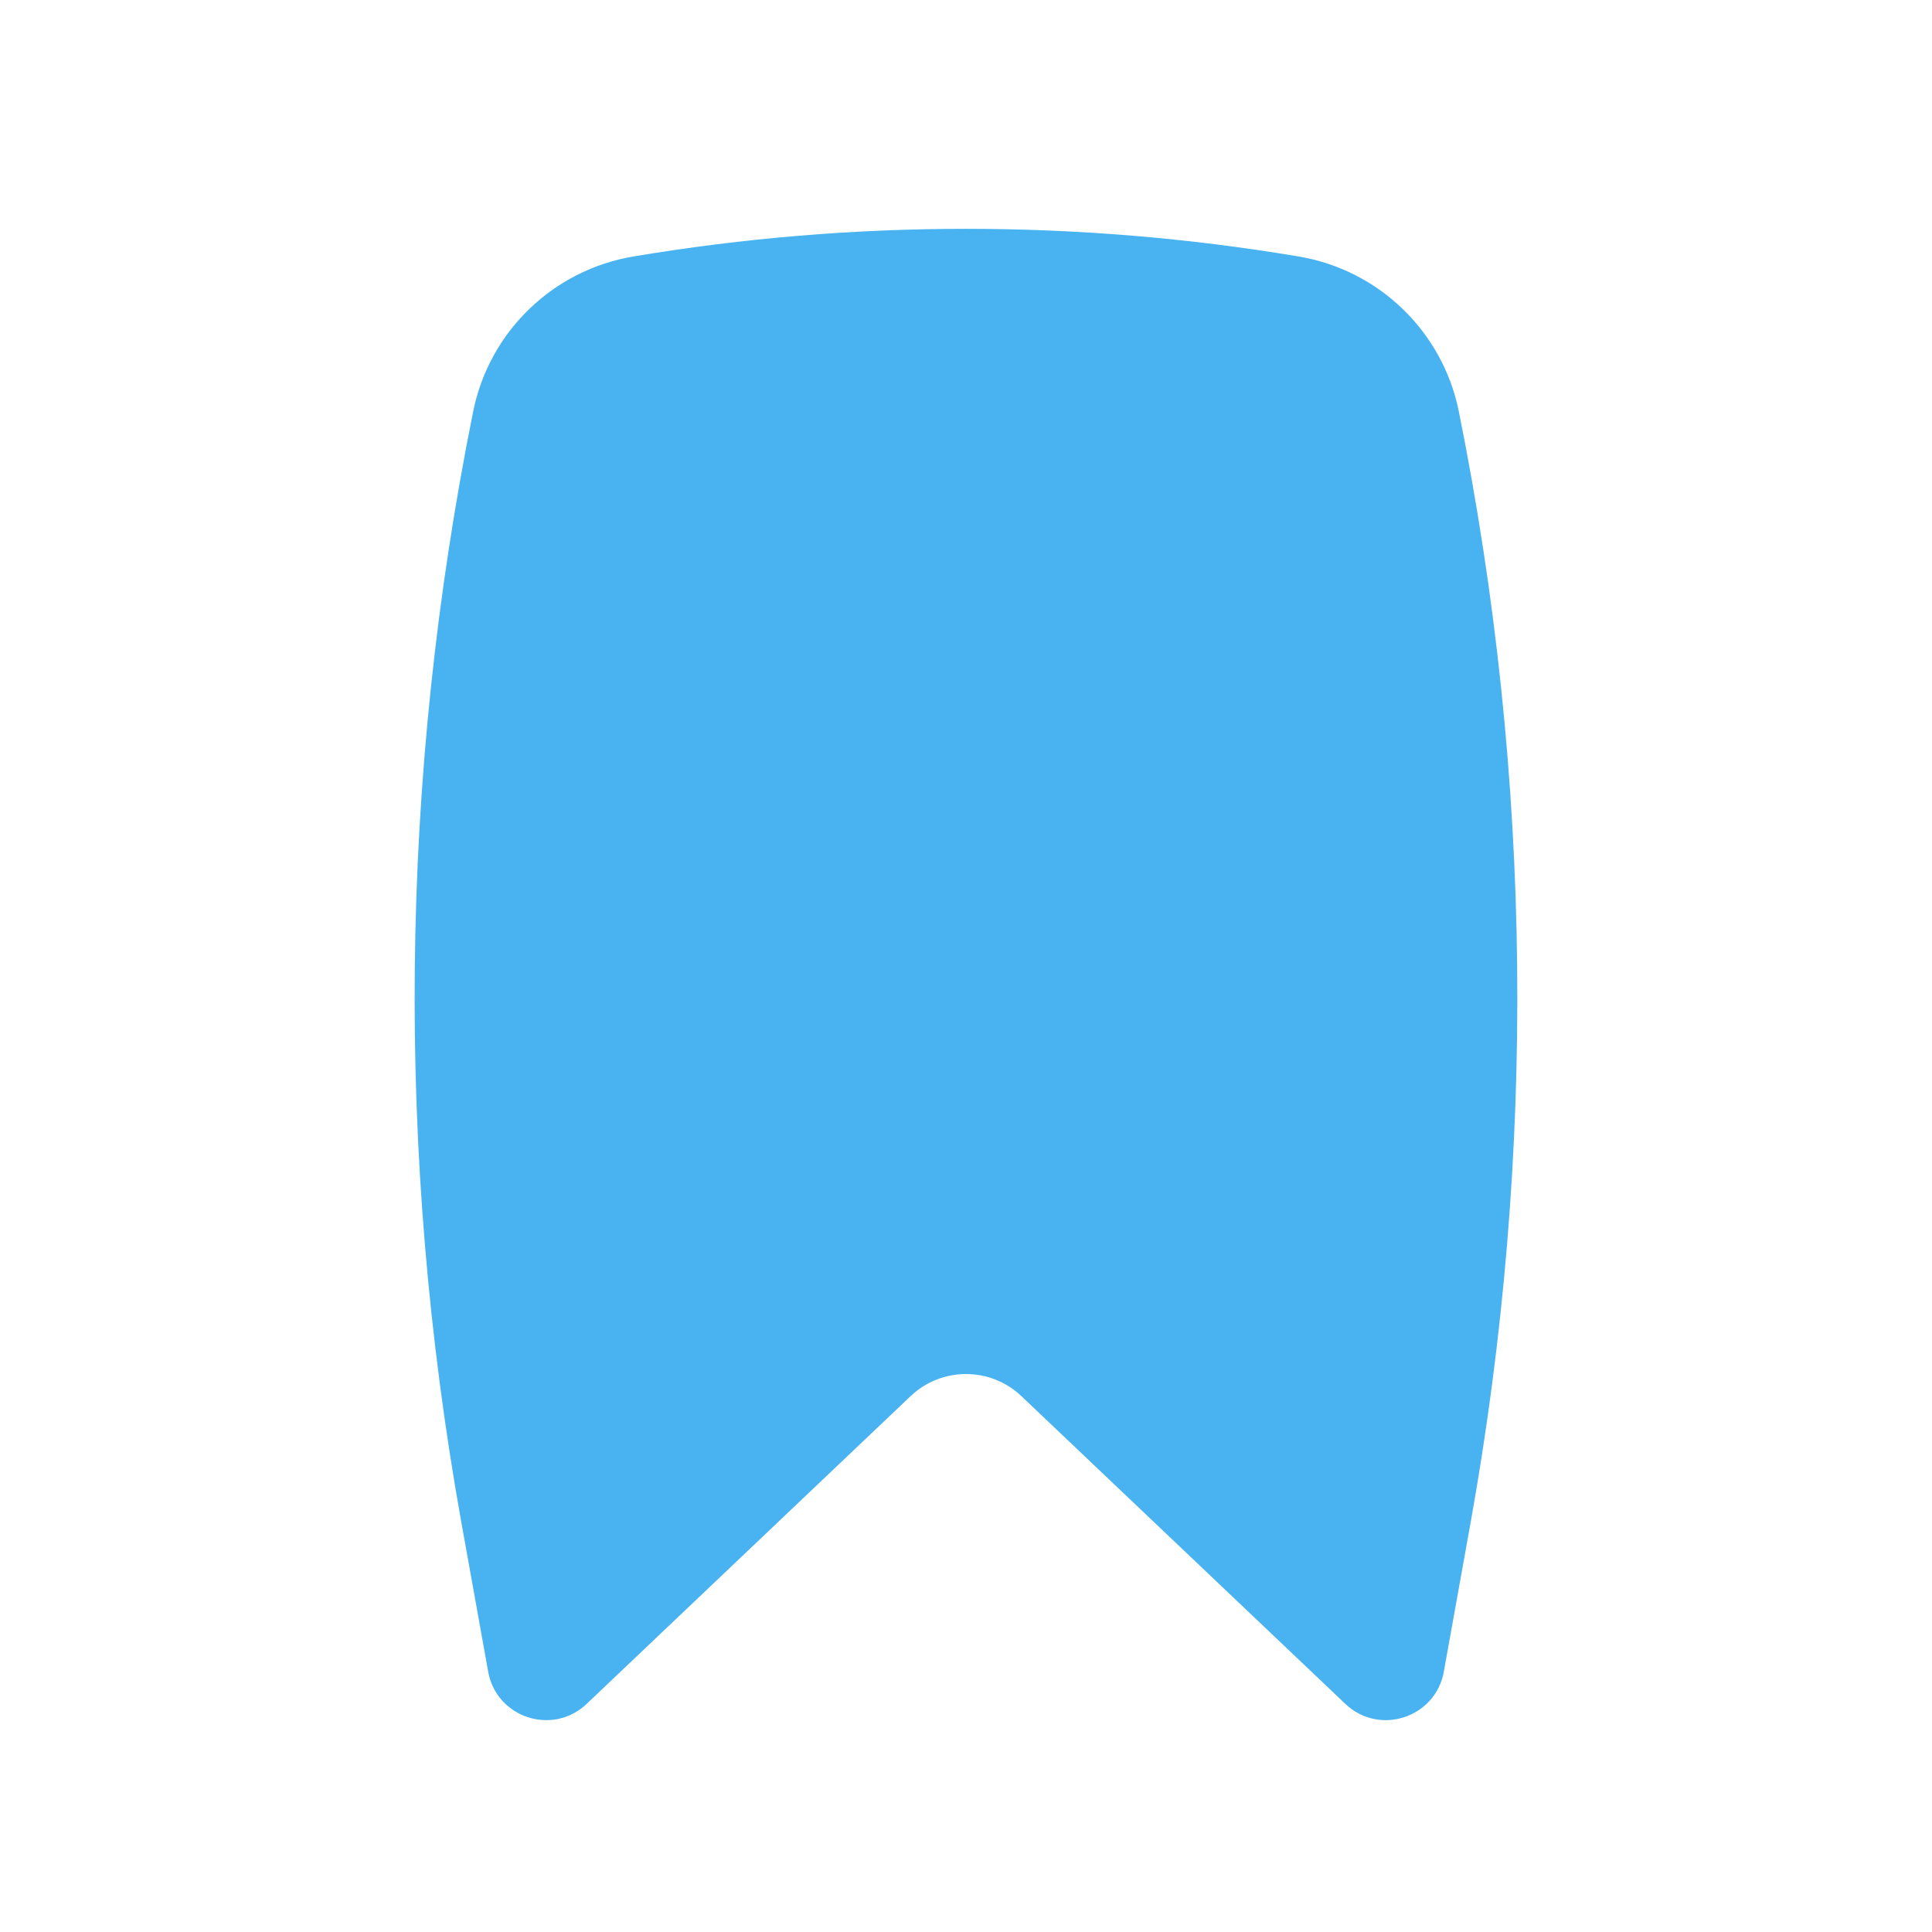
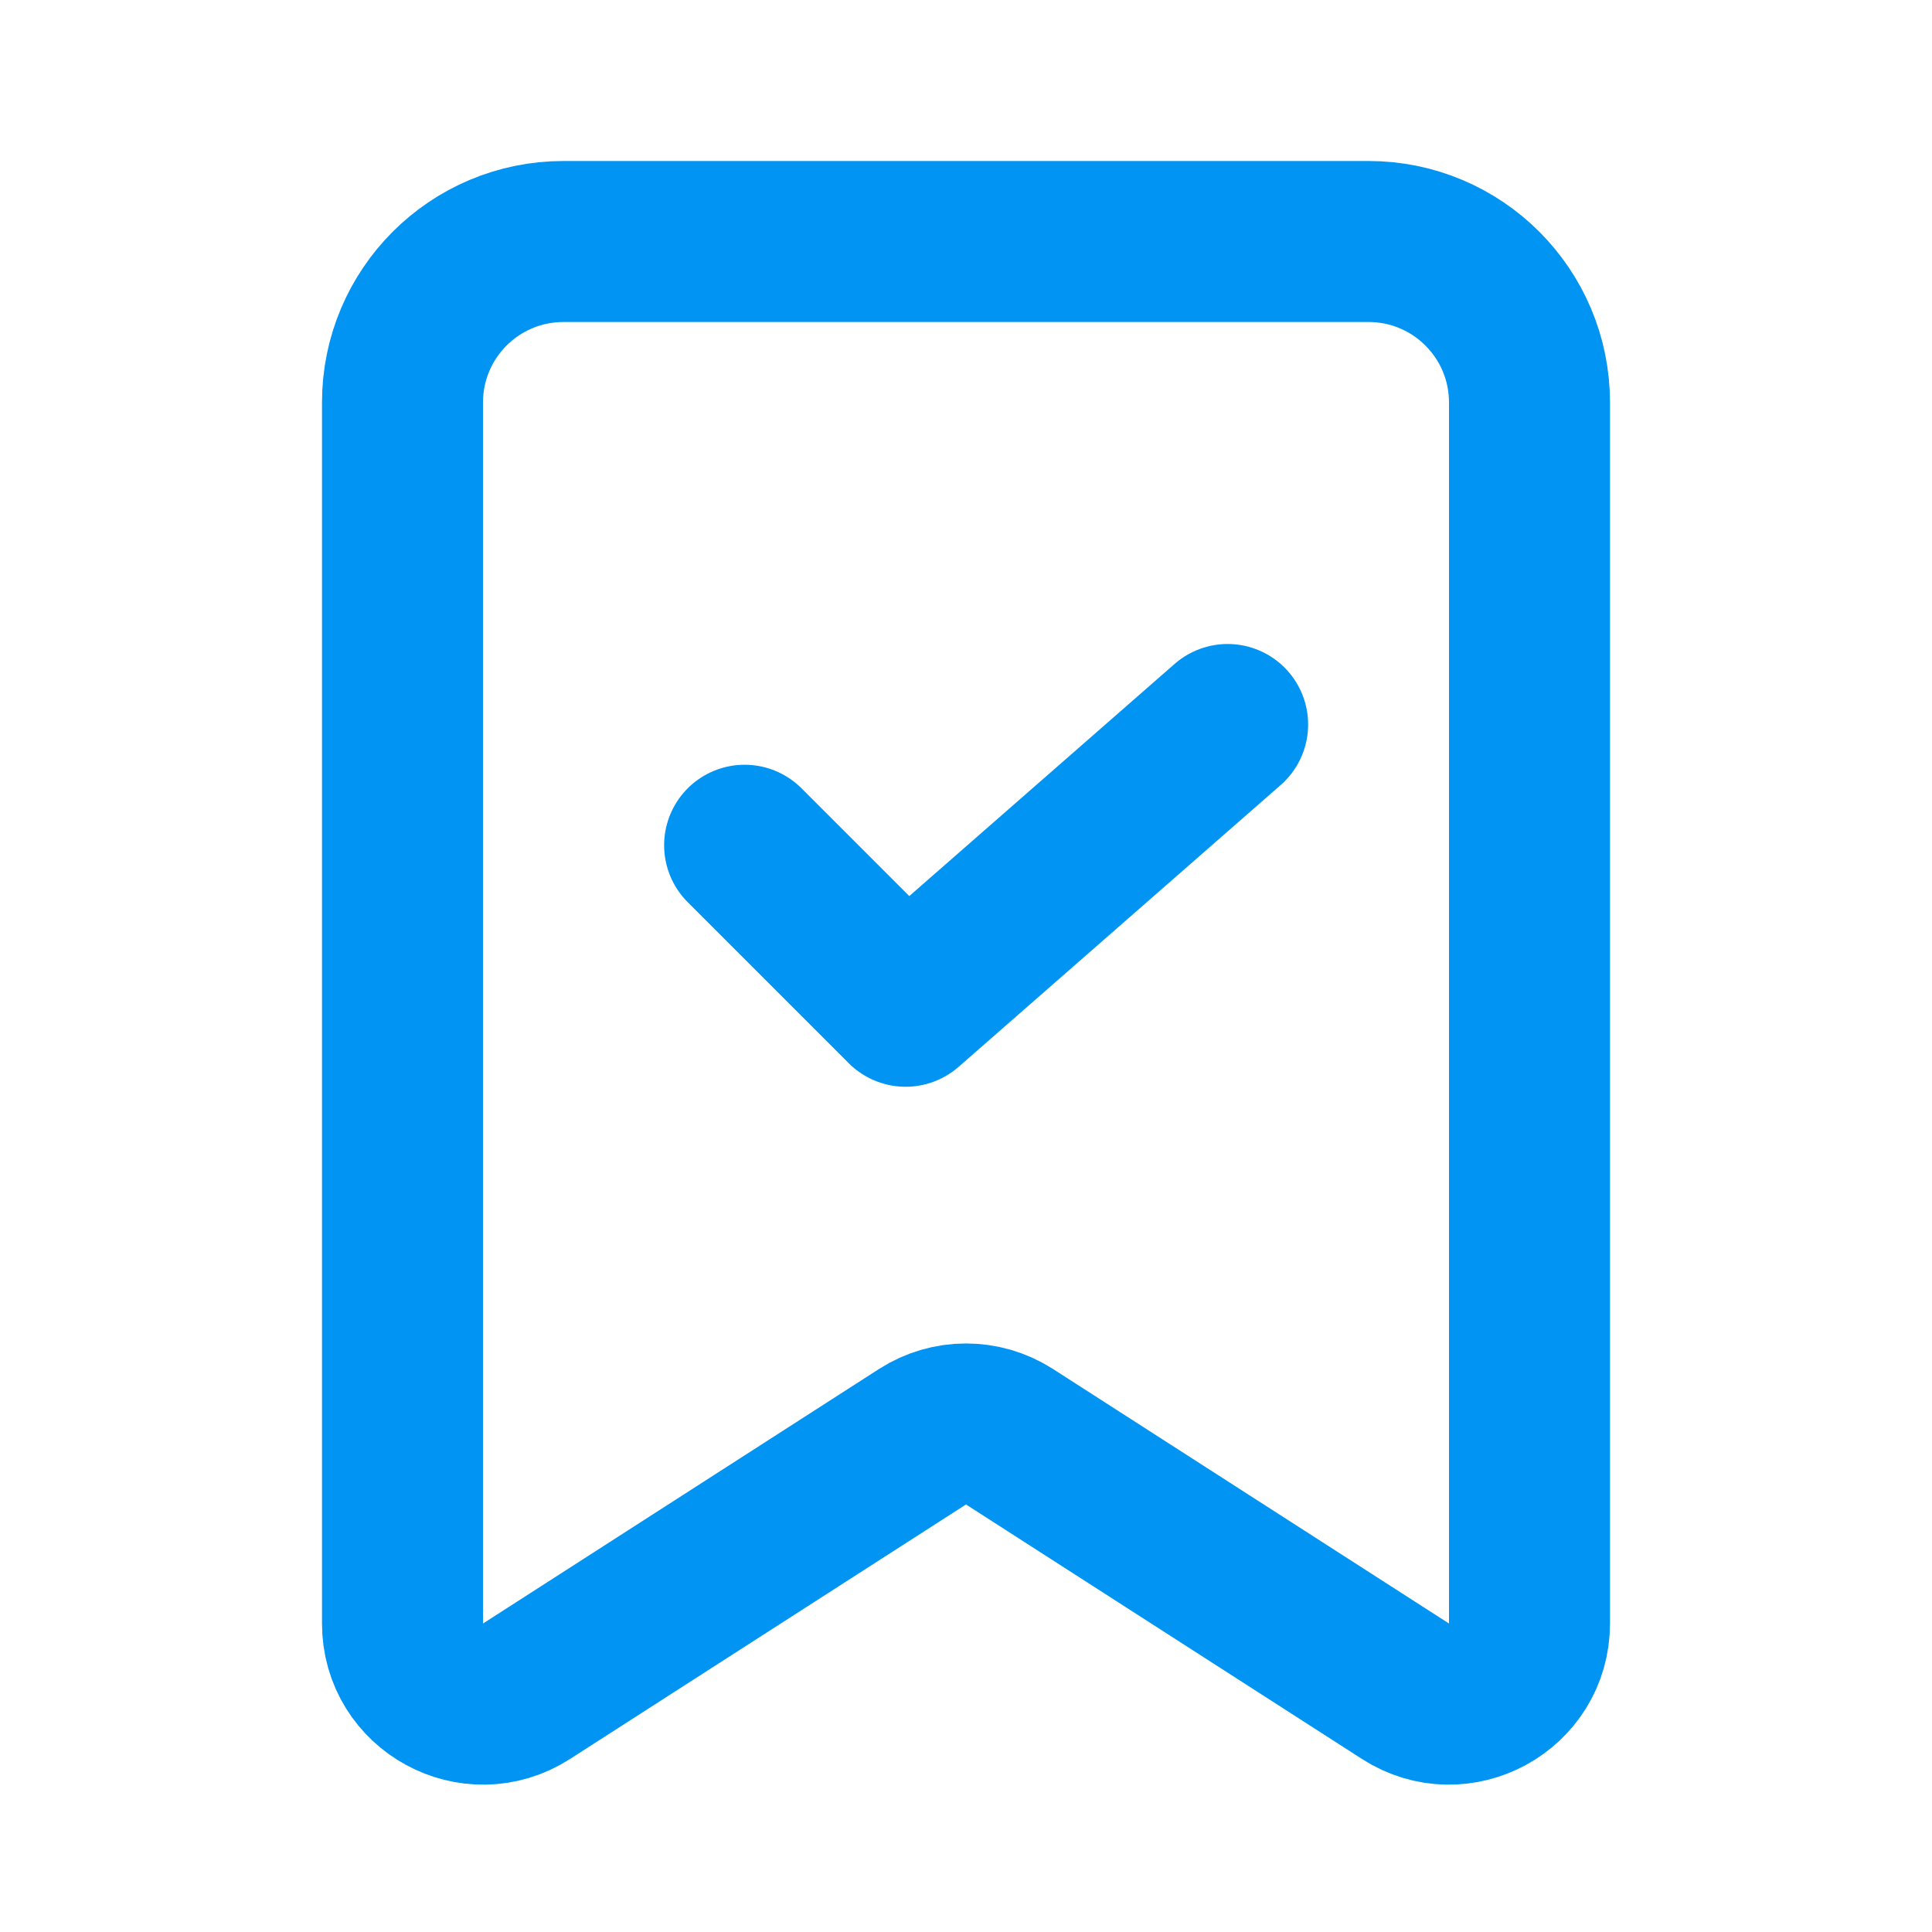
- <svg xmlns="http://www.w3.org/2000/svg" width="24" height="24" viewBox="0 0 24 24" fill="none">
-   <path d="M16.131 3.186C13.401 2.728 10.599 2.728 7.869 3.186C6.872 3.353 6.078 4.118 5.878 5.111C4.961 9.659 4.911 14.339 5.73 18.906L6.064 20.765C6.166 21.338 6.865 21.568 7.288 21.166L11.311 17.344C11.697 16.977 12.303 16.977 12.689 17.344L16.712 21.166C17.135 21.568 17.834 21.338 17.936 20.765L18.27 18.906C19.088 14.339 19.039 9.659 18.122 5.111C17.922 4.118 17.128 3.353 16.131 3.186Z" fill="#48B3F0" />
+ <svg xmlns="http://www.w3.org/2000/svg" width="24" height="24" viewBox="0 0 24 24" fill="none" data-id="IcUserSavedItem">
+   <path fill-rule="evenodd" clip-rule="evenodd" d="M5 5C5 3.895 5.895 3 7 3H17C18.105 3 19 3.895 19 5V20.168C19 20.959 18.125 21.437 17.459 21.009L12.541 17.848C12.211 17.636 11.789 17.636 11.459 17.848L6.541 21.009C5.875 21.437 5 20.959 5 20.168V5Z" stroke="#0194f3" stroke-width="2" stroke-linecap="round" stroke-linejoin="round" />
+   <path d="M9.25 10.5L11.25 12.5L15.25 9" stroke="#0194F3" stroke-width="2" stroke-linecap="round" stroke-linejoin="round" />
</svg>
